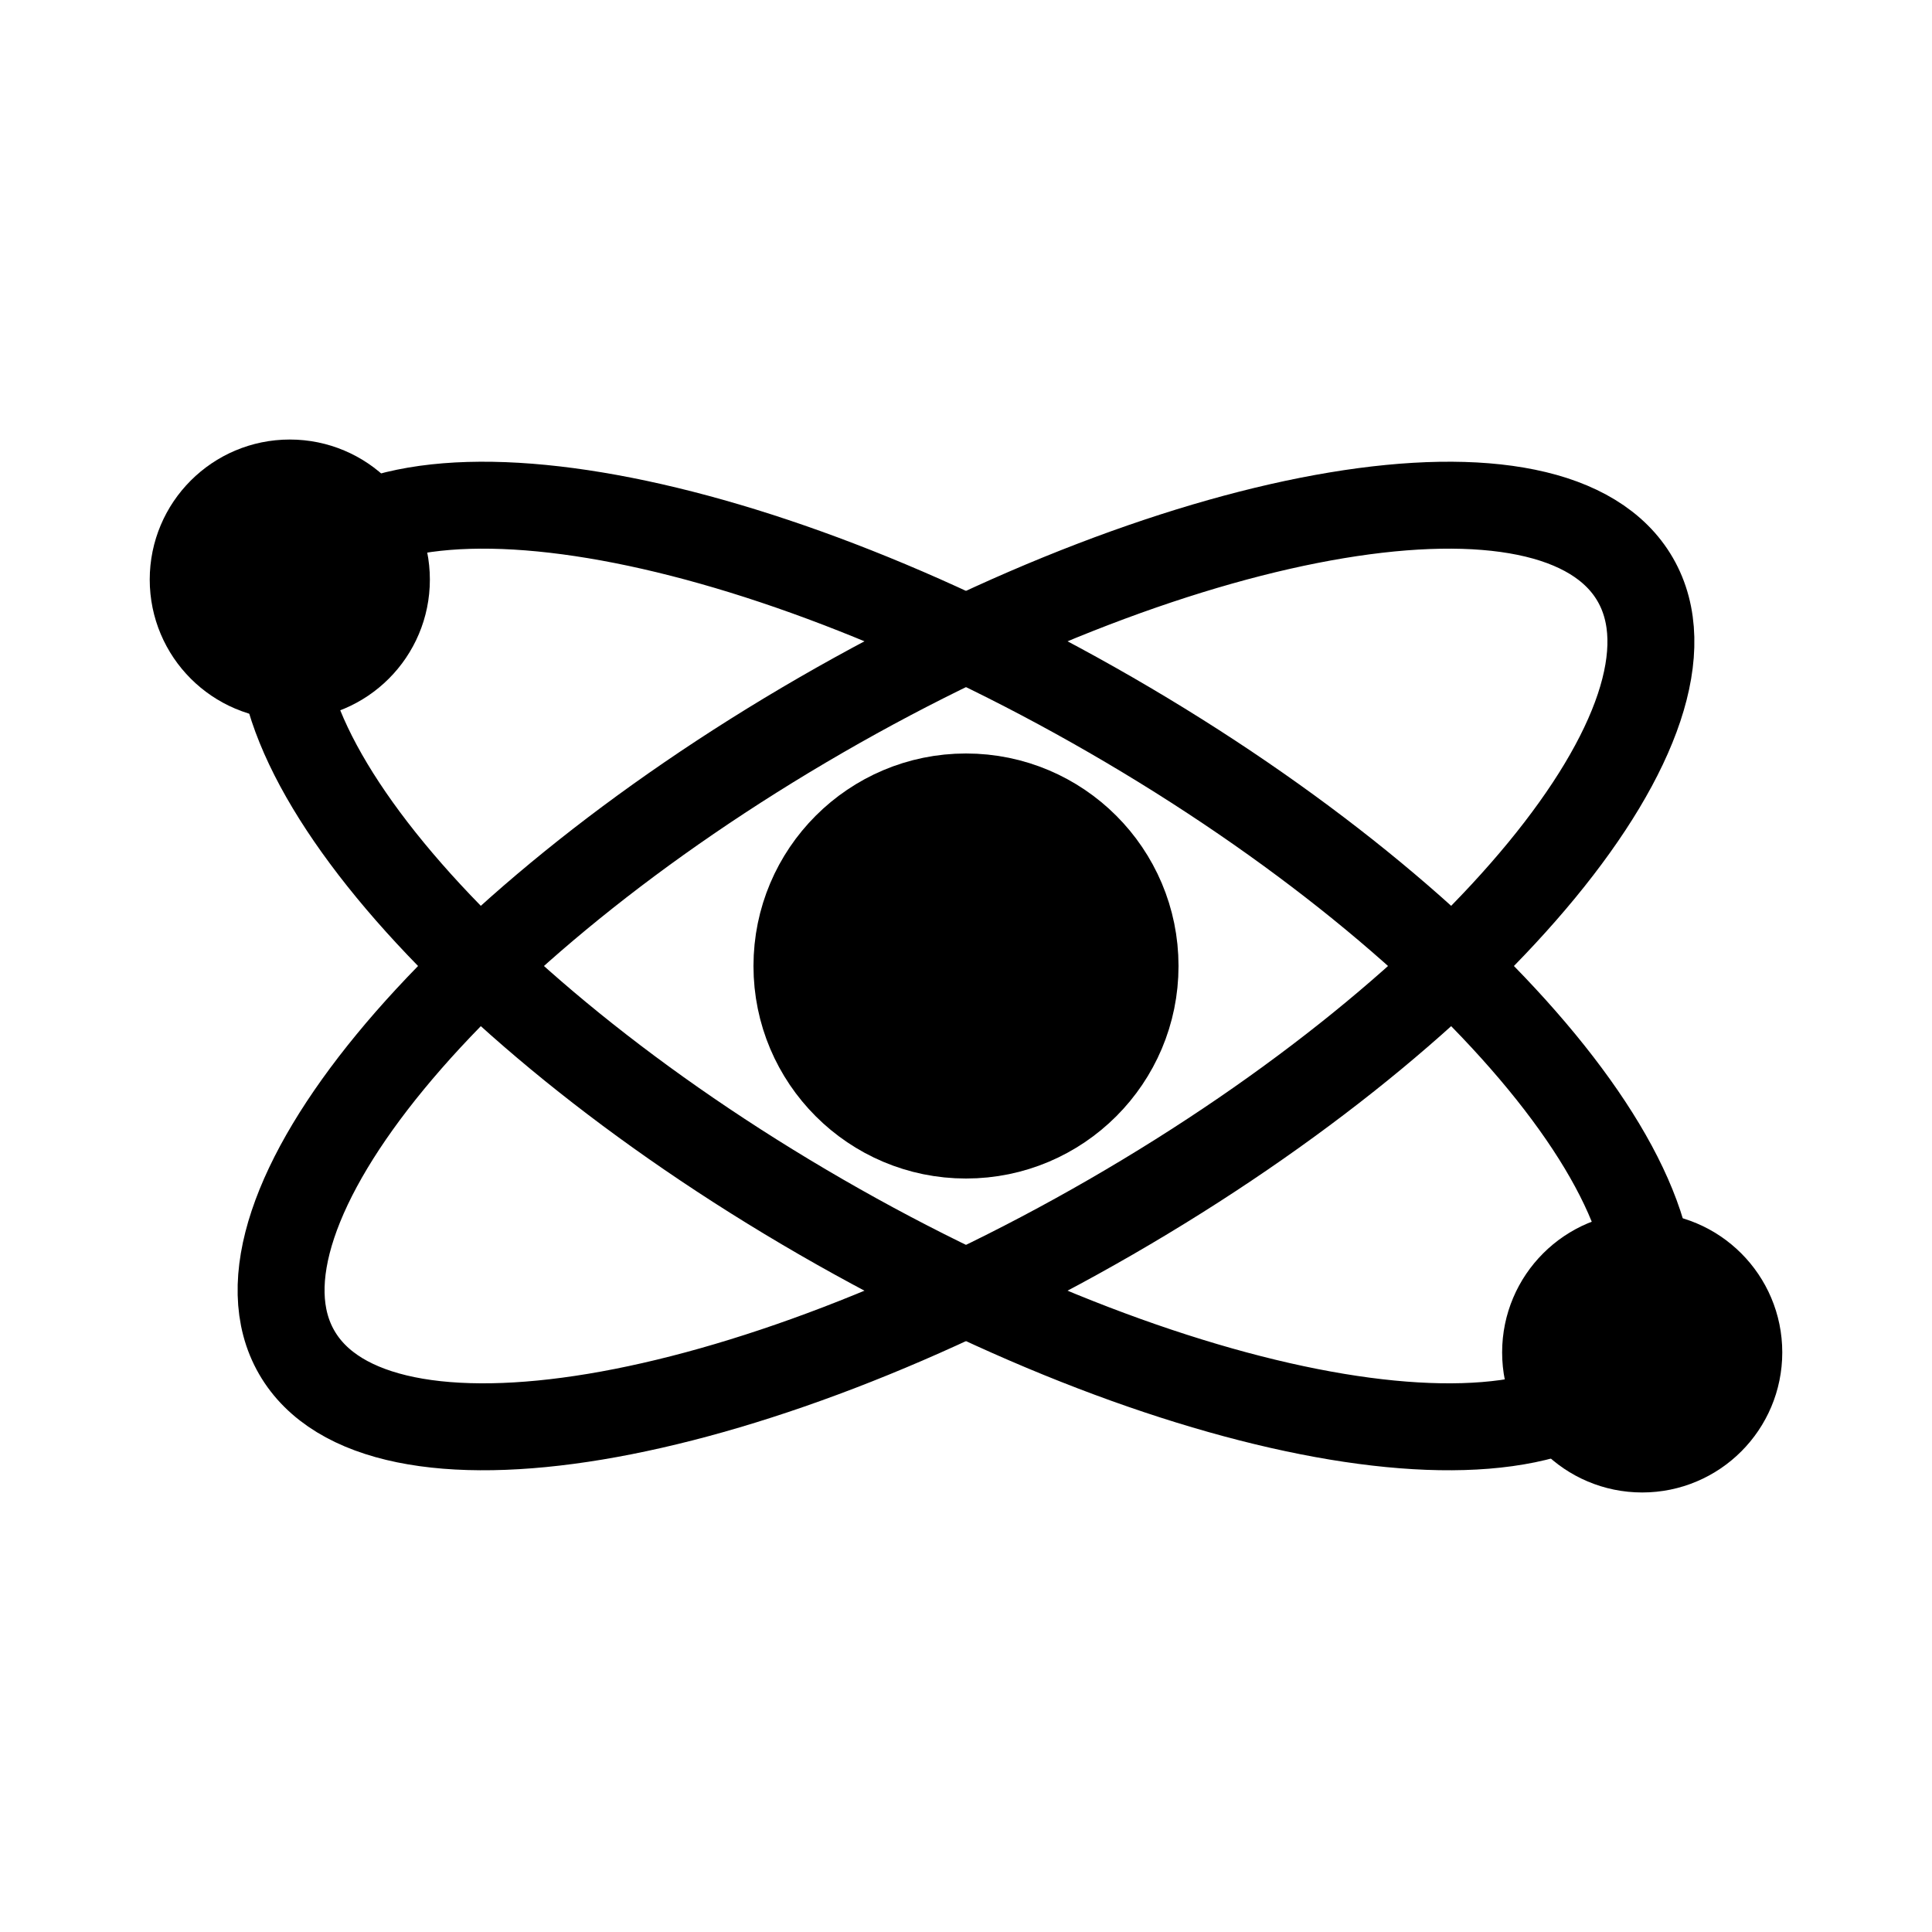
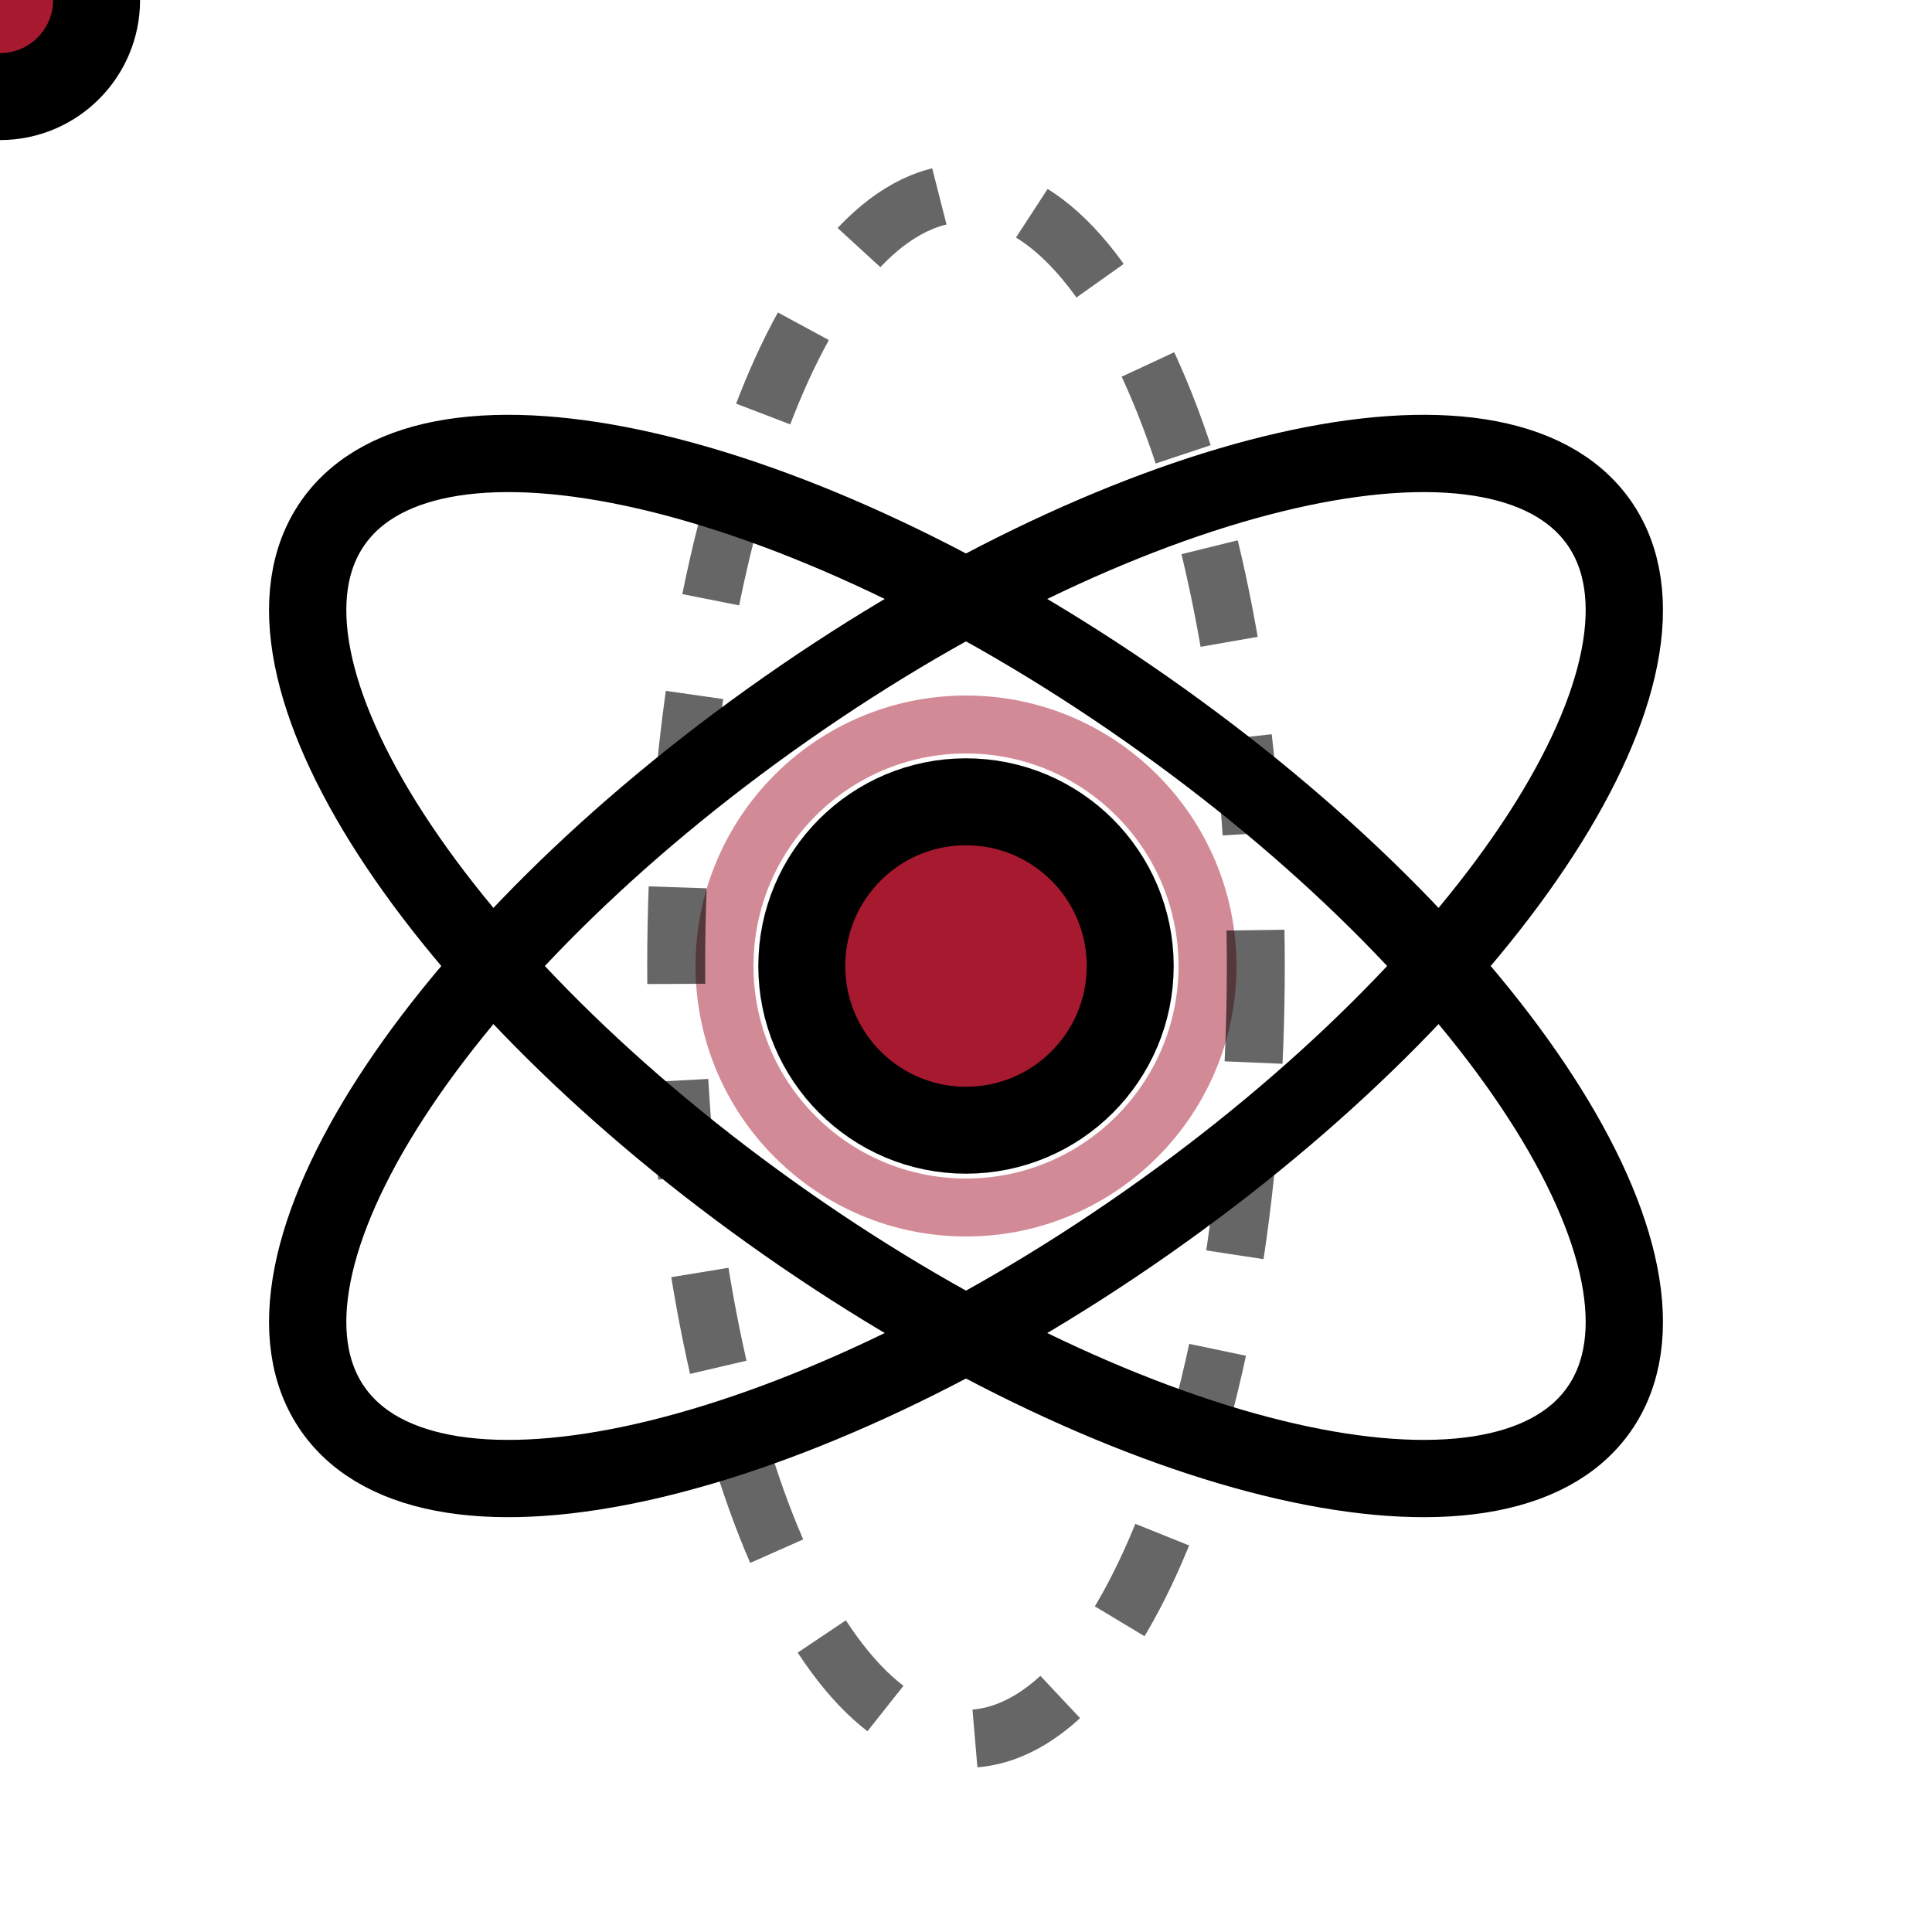
<svg xmlns="http://www.w3.org/2000/svg" id="physical-science-svg" viewBox="0 0 40 40" width="40" height="40" fill="none" stroke="currentColor" stroke-width="1.8" role="img" aria-label="Physical Science atomic orbital emblem">
-   <circle id="nucleus" cx="20" cy="20" r="3.5" fill="currentColor">
-     <animate values="0.7;1;0.7" keyTimes="0;0.5;1" dur="2000ms" begin="0ms" repeatCount="indefinite" fill="freeze" attributeName="opacity" />
+   <circle id="nucleus-aura" cx="20" cy="20" r="5" stroke="#a6192e" stroke-width="1.2" stroke-opacity="0.5">
+     <animate attributeName="r" values="4;6.5;4" dur="2.2s" repeatCount="indefinite" calcMode="spline" keySplines="0.4 0 0.2 1; 0.4 0 0.2 1" />
+     <animate attributeName="stroke-opacity" values="0.6;0.1;0.6" dur="2.2s" repeatCount="indefinite" />
  </circle>
-   <ellipse id="orbit-1" cx="20" cy="20" rx="16" ry="6" transform="rotate(-30 20 20)" />
-   <ellipse id="orbit-2" cx="20" cy="20" rx="16" ry="6" transform="rotate(30 20 20)" />
-   <circle id="electron-1" cx="6" cy="12" r="2" fill="currentColor">
-     <animate values="0.3;1;0.3" keyTimes="0;0.5;1" dur="2400ms" begin="0ms" repeatCount="indefinite" fill="freeze" attributeName="opacity" />
+   <circle id="nucleus" cx="20" cy="20" r="3.4" fill="#a6192e">
+     <animate attributeName="r" values="3.2;4;3.2" dur="2.2s" repeatCount="indefinite" calcMode="spline" keySplines="0.4 0 0.2 1; 0.4 0 0.2 1" />
  </circle>
-   <circle id="electron-2" cx="34" cy="28" r="2" fill="currentColor">
-     <animate values="0.3;1;0.3" keyTimes="0;0.5;1" dur="2400ms" begin="800ms" repeatCount="indefinite" fill="freeze" attributeName="opacity" />
+   <g transform="rotate(-35 20 20)">
+     <ellipse cx="20" cy="20" rx="16" ry="6.5" stroke="currentColor" stroke-width="1.6" />
+     <circle r="2.4" fill="#a6192e">
+       <animateMotion path="M 4,20 a 16,6.5 0 1,0 32,0 a 16,6.5 0 1,0 -32,0" dur="2.6s" repeatCount="indefinite" />
+     </circle>
+   </g>
+   <g transform="rotate(35 20 20)">
+     <ellipse cx="20" cy="20" rx="16" ry="6.5" stroke="currentColor" stroke-width="1.6" />
+     <circle r="2.4" fill="currentColor">
+       <animateMotion path="M 36,20 a 16,6.5 0 1,0 -32,0 a 16,6.5 0 1,0 32,0" dur="3.2s" repeatCount="indefinite" />
+     </circle>
+   </g>
+   <ellipse cx="20" cy="20" rx="6" ry="16" stroke="currentColor" stroke-width="1.2" stroke-dasharray="2 2" stroke-opacity="0.6" />
+   <circle r="2" fill="#a6192e">
+     <animateMotion path="M 20,4 a 6,16 0 1,0 0,32 a 6,16 0 1,0 0,-32" dur="3.8s" repeatCount="indefinite" />
  </circle>
</svg>
